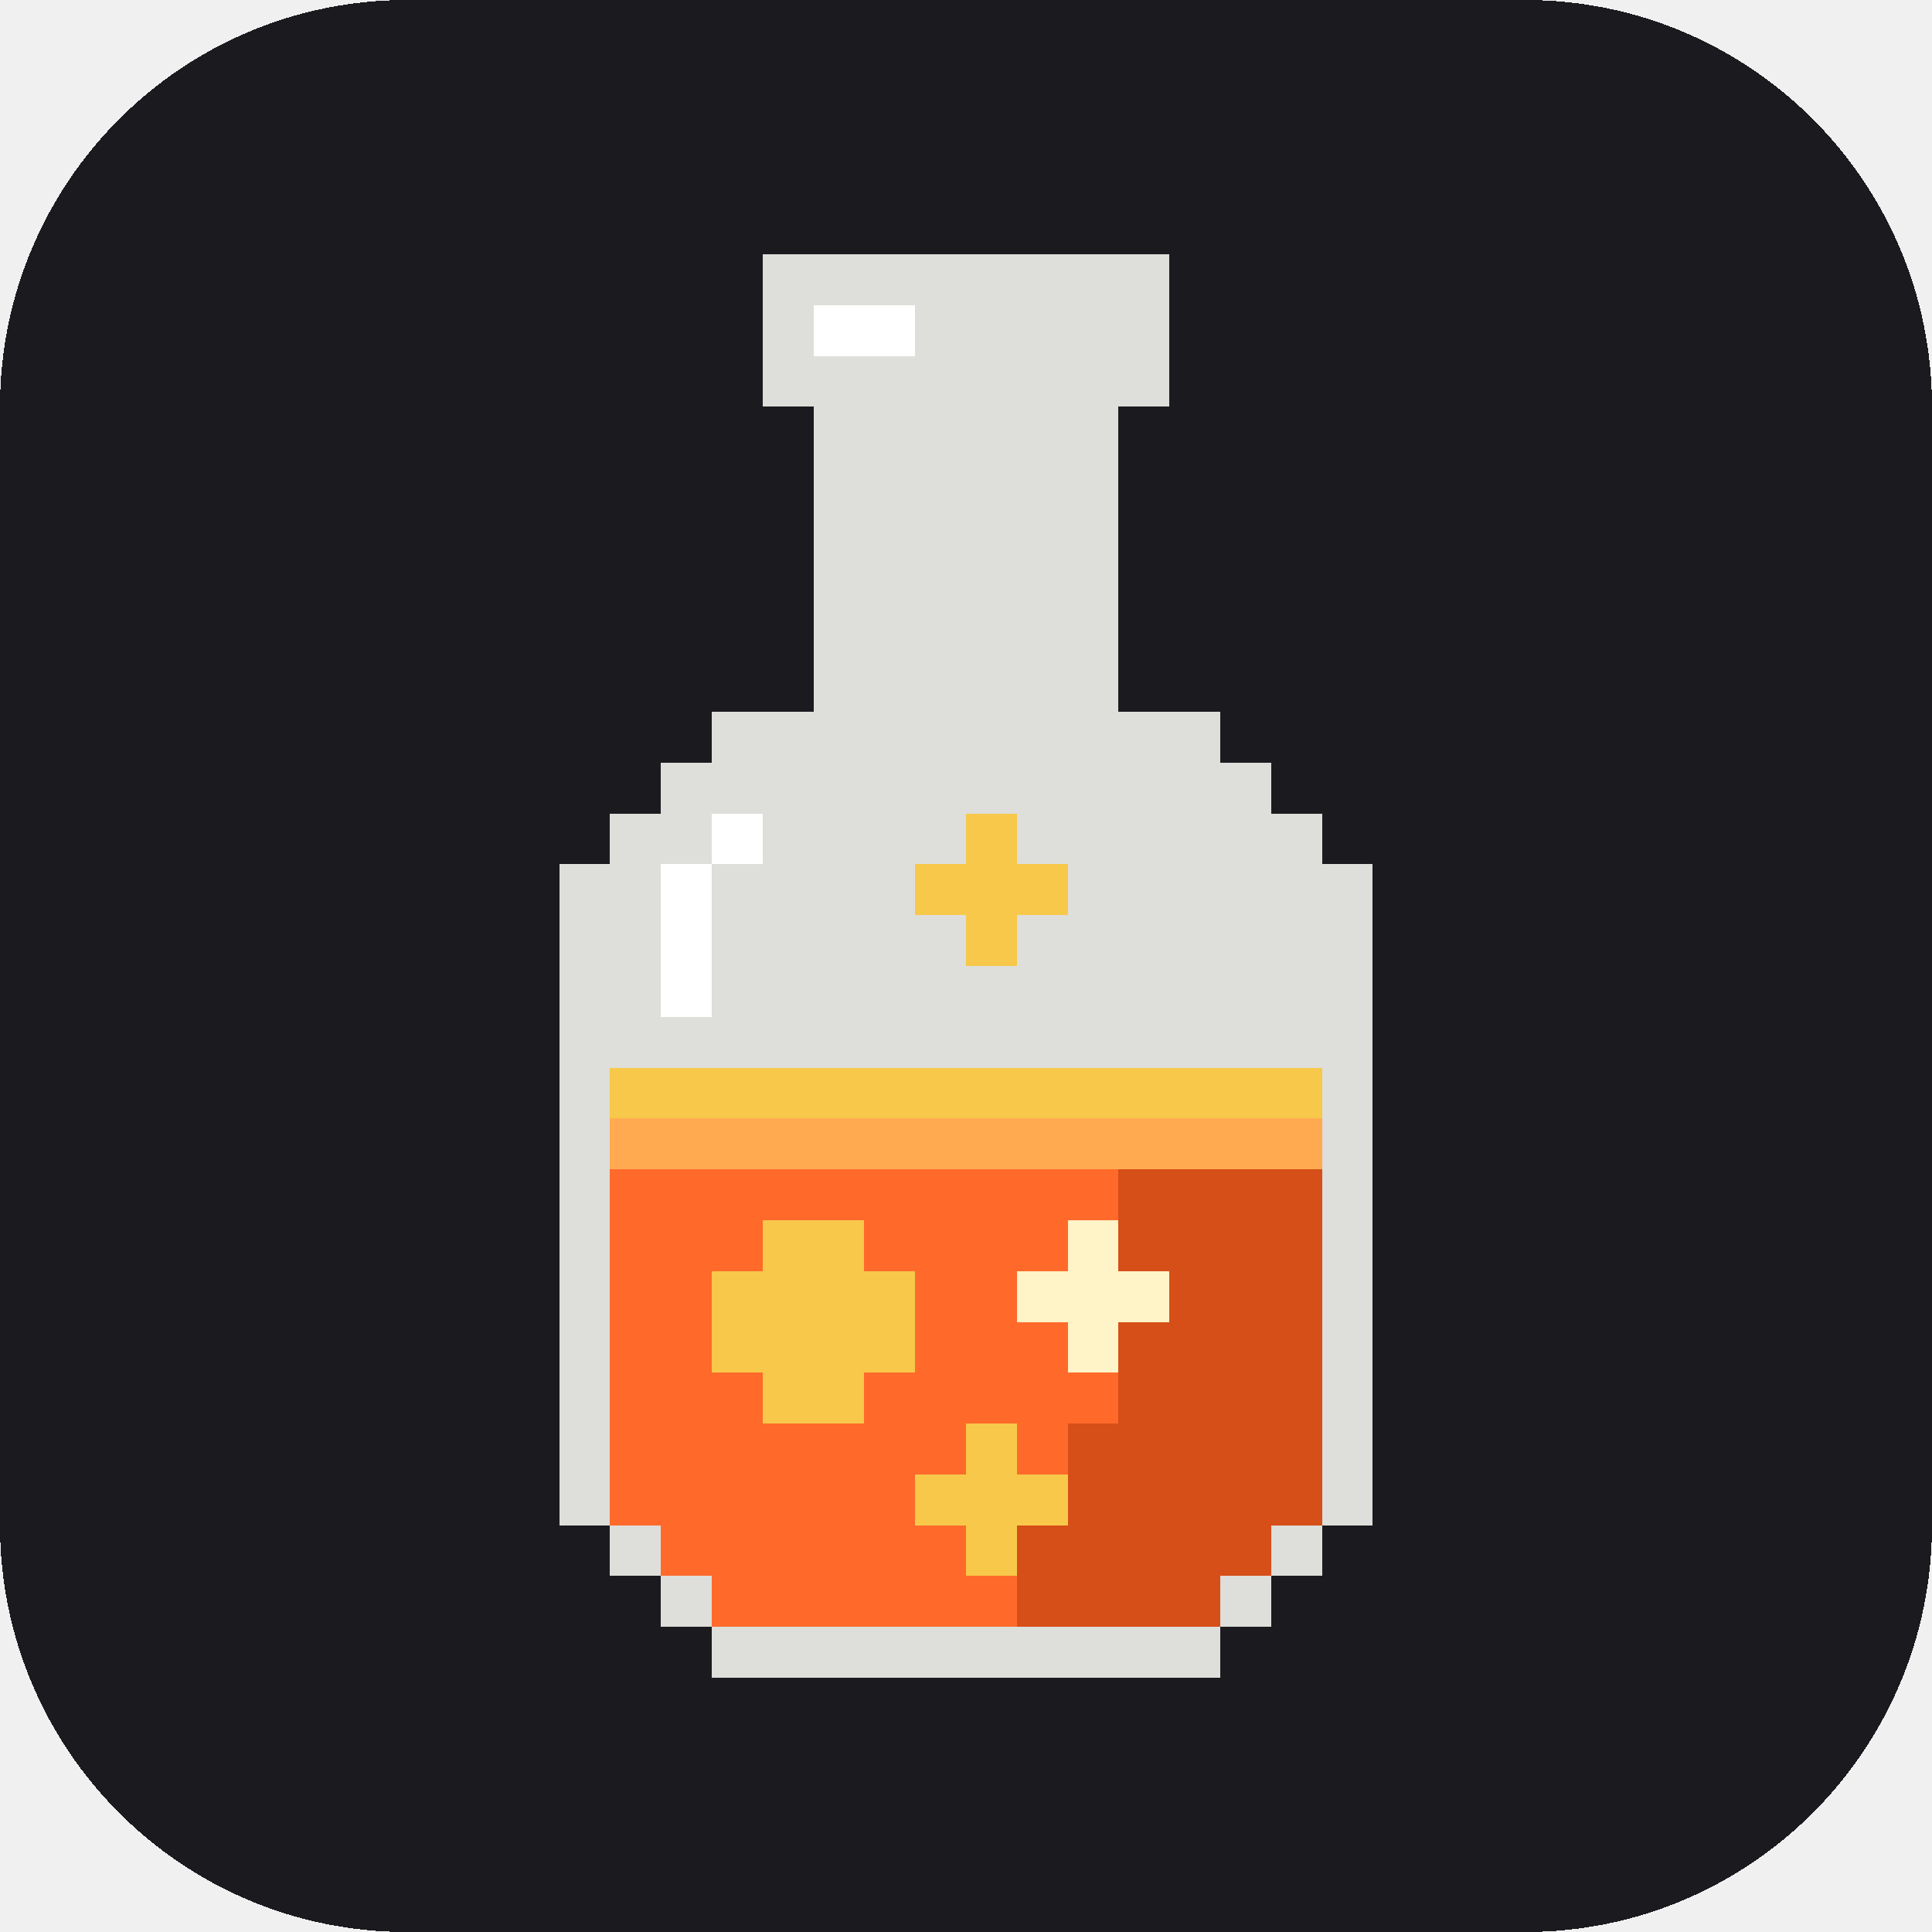
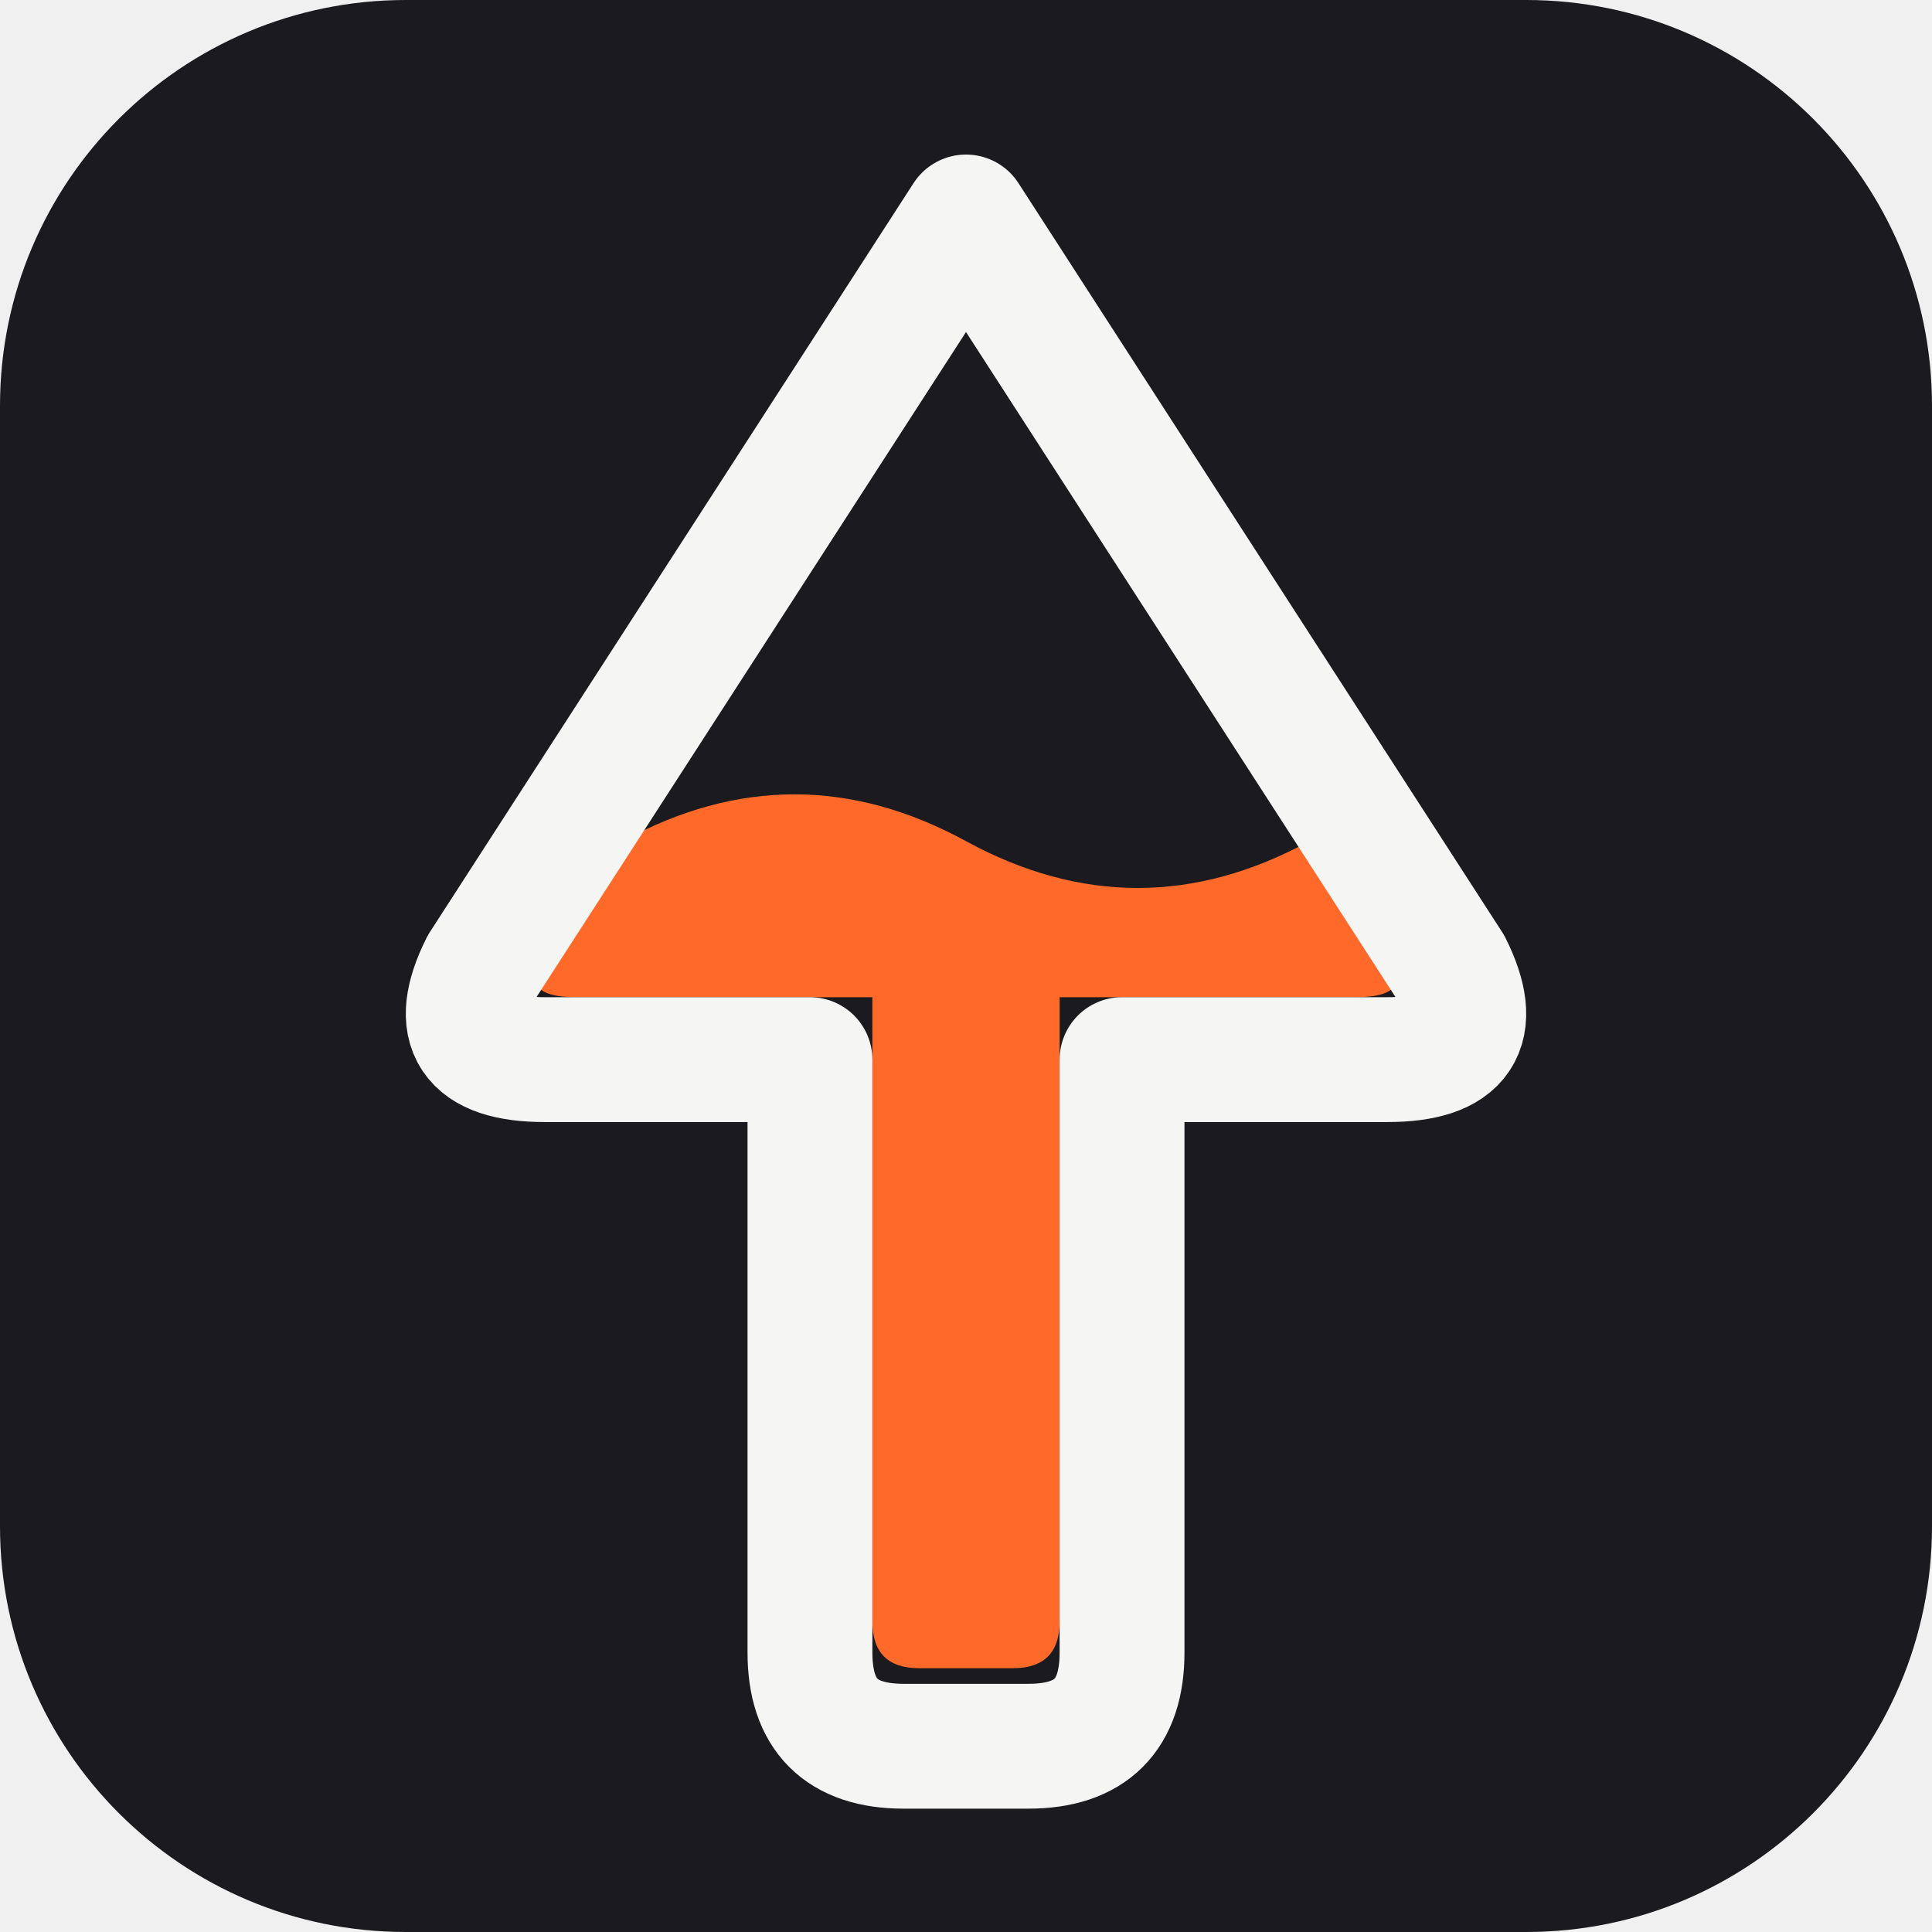
- <svg xmlns="http://www.w3.org/2000/svg" viewBox="0 0 38 38" shape-rendering="crispEdges">
-   <rect width="38" height="38" rx="8" fill="#1b1b1f" />
-   <rect x="15" y="4" width="8" height="1" fill="#1b1b1f" />
-   <rect x="14" y="5" width="1" height="1" fill="#1b1b1f" />
-   <rect x="15" y="5" width="8" height="1" fill="#dededa" />
-   <rect x="23" y="5" width="1" height="1" fill="#1b1b1f" />
-   <rect x="14" y="6" width="1" height="1" fill="#1b1b1f" />
-   <rect x="15" y="6" width="1" height="1" fill="#dededa" />
-   <rect x="16" y="6" width="2" height="1" fill="#ffffff" />
-   <rect x="18" y="6" width="5" height="1" fill="#dededa" />
-   <rect x="23" y="6" width="1" height="1" fill="#1b1b1f" />
-   <rect x="14" y="7" width="1" height="1" fill="#1b1b1f" />
-   <rect x="15" y="7" width="8" height="1" fill="#dededa" />
-   <rect x="23" y="7" width="1" height="1" fill="#1b1b1f" />
-   <rect x="15" y="8" width="1" height="1" fill="#1b1b1f" />
-   <rect x="16" y="8" width="6" height="1" fill="#dededa" />
-   <rect x="22" y="8" width="1" height="1" fill="#1b1b1f" />
-   <rect x="15" y="9" width="1" height="1" fill="#1b1b1f" />
-   <rect x="16" y="9" width="6" height="1" fill="#dededa" />
-   <rect x="22" y="9" width="1" height="1" fill="#1b1b1f" />
-   <rect x="15" y="10" width="1" height="1" fill="#1b1b1f" />
-   <rect x="16" y="10" width="6" height="1" fill="#dededa" />
-   <rect x="22" y="10" width="1" height="1" fill="#1b1b1f" />
-   <rect x="15" y="11" width="1" height="1" fill="#1b1b1f" />
-   <rect x="16" y="11" width="6" height="1" fill="#dededa" />
-   <rect x="22" y="11" width="1" height="1" fill="#1b1b1f" />
-   <rect x="15" y="12" width="1" height="1" fill="#1b1b1f" />
-   <rect x="16" y="12" width="6" height="1" fill="#dededa" />
-   <rect x="22" y="12" width="1" height="1" fill="#1b1b1f" />
-   <rect x="14" y="13" width="2" height="1" fill="#1b1b1f" />
-   <rect x="16" y="13" width="6" height="1" fill="#dededa" />
-   <rect x="22" y="13" width="2" height="1" fill="#1b1b1f" />
-   <rect x="13" y="14" width="1" height="1" fill="#1b1b1f" />
-   <rect x="14" y="14" width="10" height="1" fill="#dededa" />
-   <rect x="24" y="14" width="1" height="1" fill="#1b1b1f" />
-   <rect x="12" y="15" width="1" height="1" fill="#1b1b1f" />
-   <rect x="13" y="15" width="12" height="1" fill="#dededa" />
-   <rect x="25" y="15" width="1" height="1" fill="#1b1b1f" />
-   <rect x="11" y="16" width="1" height="1" fill="#1b1b1f" />
-   <rect x="12" y="16" width="2" height="1" fill="#dededa" />
-   <rect x="14" y="16" width="1" height="1" fill="#ffffff" />
-   <rect x="15" y="16" width="4" height="1" fill="#dededa" />
-   <rect x="19" y="16" width="1" height="1" fill="#f7c84a" />
-   <rect x="20" y="16" width="6" height="1" fill="#dededa" />
-   <rect x="26" y="16" width="1" height="1" fill="#1b1b1f" />
-   <rect x="10" y="17" width="1" height="1" fill="#1b1b1f" />
-   <rect x="11" y="17" width="2" height="1" fill="#dededa" />
-   <rect x="13" y="17" width="1" height="1" fill="#ffffff" />
-   <rect x="14" y="17" width="4" height="1" fill="#dededa" />
-   <rect x="18" y="17" width="3" height="1" fill="#f7c84a" />
-   <rect x="21" y="17" width="6" height="1" fill="#dededa" />
-   <rect x="27" y="17" width="1" height="1" fill="#1b1b1f" />
-   <rect x="10" y="18" width="1" height="1" fill="#1b1b1f" />
-   <rect x="11" y="18" width="2" height="1" fill="#dededa" />
-   <rect x="13" y="18" width="1" height="1" fill="#ffffff" />
-   <rect x="14" y="18" width="5" height="1" fill="#dededa" />
-   <rect x="19" y="18" width="1" height="1" fill="#f7c84a" />
-   <rect x="20" y="18" width="7" height="1" fill="#dededa" />
-   <rect x="27" y="18" width="1" height="1" fill="#1b1b1f" />
-   <rect x="10" y="19" width="1" height="1" fill="#1b1b1f" />
-   <rect x="11" y="19" width="2" height="1" fill="#dededa" />
-   <rect x="13" y="19" width="1" height="1" fill="#ffffff" />
-   <rect x="14" y="19" width="13" height="1" fill="#dededa" />
-   <rect x="27" y="19" width="1" height="1" fill="#1b1b1f" />
-   <rect x="10" y="20" width="1" height="1" fill="#1b1b1f" />
-   <rect x="11" y="20" width="16" height="1" fill="#dededa" />
-   <rect x="27" y="20" width="1" height="1" fill="#1b1b1f" />
-   <rect x="10" y="21" width="1" height="1" fill="#1b1b1f" />
-   <rect x="11" y="21" width="1" height="1" fill="#dededa" />
-   <rect x="12" y="21" width="14" height="1" fill="#f7c84a" />
-   <rect x="26" y="21" width="1" height="1" fill="#dededa" />
-   <rect x="27" y="21" width="1" height="1" fill="#1b1b1f" />
-   <rect x="10" y="22" width="1" height="1" fill="#1b1b1f" />
-   <rect x="11" y="22" width="1" height="1" fill="#dededa" />
-   <rect x="12" y="22" width="14" height="1" fill="#ffaa50" />
-   <rect x="26" y="22" width="1" height="1" fill="#dededa" />
-   <rect x="27" y="22" width="1" height="1" fill="#1b1b1f" />
-   <rect x="10" y="23" width="1" height="1" fill="#1b1b1f" />
-   <rect x="11" y="23" width="1" height="1" fill="#dededa" />
-   <rect x="12" y="23" width="10" height="1" fill="#ff6a2b" />
-   <rect x="22" y="23" width="4" height="1" fill="#d64e18" />
-   <rect x="26" y="23" width="1" height="1" fill="#dededa" />
-   <rect x="27" y="23" width="1" height="1" fill="#1b1b1f" />
-   <rect x="10" y="24" width="1" height="1" fill="#1b1b1f" />
-   <rect x="11" y="24" width="1" height="1" fill="#dededa" />
-   <rect x="12" y="24" width="3" height="1" fill="#ff6a2b" />
-   <rect x="15" y="24" width="2" height="1" fill="#f7c84a" />
-   <rect x="17" y="24" width="4" height="1" fill="#ff6a2b" />
-   <rect x="21" y="24" width="1" height="1" fill="#fff3c8" />
-   <rect x="22" y="24" width="4" height="1" fill="#d64e18" />
-   <rect x="26" y="24" width="1" height="1" fill="#dededa" />
-   <rect x="27" y="24" width="1" height="1" fill="#1b1b1f" />
-   <rect x="10" y="25" width="1" height="1" fill="#1b1b1f" />
-   <rect x="11" y="25" width="1" height="1" fill="#dededa" />
-   <rect x="12" y="25" width="2" height="1" fill="#ff6a2b" />
-   <rect x="14" y="25" width="4" height="1" fill="#f7c84a" />
-   <rect x="18" y="25" width="2" height="1" fill="#ff6a2b" />
-   <rect x="20" y="25" width="3" height="1" fill="#fff3c8" />
-   <rect x="23" y="25" width="3" height="1" fill="#d64e18" />
-   <rect x="26" y="25" width="1" height="1" fill="#dededa" />
-   <rect x="27" y="25" width="1" height="1" fill="#1b1b1f" />
-   <rect x="10" y="26" width="1" height="1" fill="#1b1b1f" />
-   <rect x="11" y="26" width="1" height="1" fill="#dededa" />
-   <rect x="12" y="26" width="2" height="1" fill="#ff6a2b" />
-   <rect x="14" y="26" width="4" height="1" fill="#f7c84a" />
-   <rect x="18" y="26" width="3" height="1" fill="#ff6a2b" />
-   <rect x="21" y="26" width="1" height="1" fill="#fff3c8" />
-   <rect x="22" y="26" width="4" height="1" fill="#d64e18" />
-   <rect x="26" y="26" width="1" height="1" fill="#dededa" />
-   <rect x="27" y="26" width="1" height="1" fill="#1b1b1f" />
-   <rect x="10" y="27" width="1" height="1" fill="#1b1b1f" />
-   <rect x="11" y="27" width="1" height="1" fill="#dededa" />
-   <rect x="12" y="27" width="3" height="1" fill="#ff6a2b" />
-   <rect x="15" y="27" width="2" height="1" fill="#f7c84a" />
-   <rect x="17" y="27" width="5" height="1" fill="#ff6a2b" />
-   <rect x="22" y="27" width="4" height="1" fill="#d64e18" />
-   <rect x="26" y="27" width="1" height="1" fill="#dededa" />
-   <rect x="27" y="27" width="1" height="1" fill="#1b1b1f" />
-   <rect x="10" y="28" width="1" height="1" fill="#1b1b1f" />
-   <rect x="11" y="28" width="1" height="1" fill="#dededa" />
-   <rect x="12" y="28" width="7" height="1" fill="#ff6a2b" />
-   <rect x="19" y="28" width="1" height="1" fill="#f7c84a" />
-   <rect x="20" y="28" width="1" height="1" fill="#ff6a2b" />
-   <rect x="21" y="28" width="5" height="1" fill="#d64e18" />
-   <rect x="26" y="28" width="1" height="1" fill="#dededa" />
-   <rect x="27" y="28" width="1" height="1" fill="#1b1b1f" />
-   <rect x="10" y="29" width="1" height="1" fill="#1b1b1f" />
-   <rect x="11" y="29" width="1" height="1" fill="#dededa" />
-   <rect x="12" y="29" width="6" height="1" fill="#ff6a2b" />
-   <rect x="18" y="29" width="3" height="1" fill="#f7c84a" />
-   <rect x="21" y="29" width="5" height="1" fill="#d64e18" />
-   <rect x="26" y="29" width="1" height="1" fill="#dededa" />
-   <rect x="27" y="29" width="1" height="1" fill="#1b1b1f" />
-   <rect x="11" y="30" width="1" height="1" fill="#1b1b1f" />
-   <rect x="12" y="30" width="1" height="1" fill="#dededa" />
-   <rect x="13" y="30" width="6" height="1" fill="#ff6a2b" />
-   <rect x="19" y="30" width="1" height="1" fill="#f7c84a" />
-   <rect x="20" y="30" width="5" height="1" fill="#d64e18" />
-   <rect x="25" y="30" width="1" height="1" fill="#dededa" />
-   <rect x="26" y="30" width="1" height="1" fill="#1b1b1f" />
-   <rect x="12" y="31" width="1" height="1" fill="#1b1b1f" />
-   <rect x="13" y="31" width="1" height="1" fill="#dededa" />
-   <rect x="14" y="31" width="6" height="1" fill="#ff6a2b" />
-   <rect x="20" y="31" width="4" height="1" fill="#d64e18" />
-   <rect x="24" y="31" width="1" height="1" fill="#dededa" />
-   <rect x="25" y="31" width="1" height="1" fill="#1b1b1f" />
-   <rect x="13" y="32" width="1" height="1" fill="#1b1b1f" />
-   <rect x="14" y="32" width="10" height="1" fill="#dededa" />
-   <rect x="24" y="32" width="1" height="1" fill="#1b1b1f" />
-   <rect x="14" y="33" width="10" height="1" fill="#1b1b1f" />
+ <svg xmlns="http://www.w3.org/2000/svg" viewBox="-1.905 -1.905 123.81 123.81">
+   <rect x="-1.905" y="-1.905" width="123.81" height="123.81" rx="26" fill="#1b1b1f" />
+   <path d="M38 52 Q49 46 60 52 T82 52 L87 59 Q89 62 85 62 H66 V102 Q66 105 63 105 H57 Q54 105 54 102 V62 H35 Q31 62 33 59 Z" fill="#ff6a2b" />
+   <path d="M60 12 L91 60 Q94 66 87 66 H70 V104 Q70 110 64 110 H56 Q50 110 50 104 V66 H33 Q26 66 29 60 Z" fill="none" stroke="#f5f5f4" stroke-width="8" stroke-linejoin="round" />
</svg>
